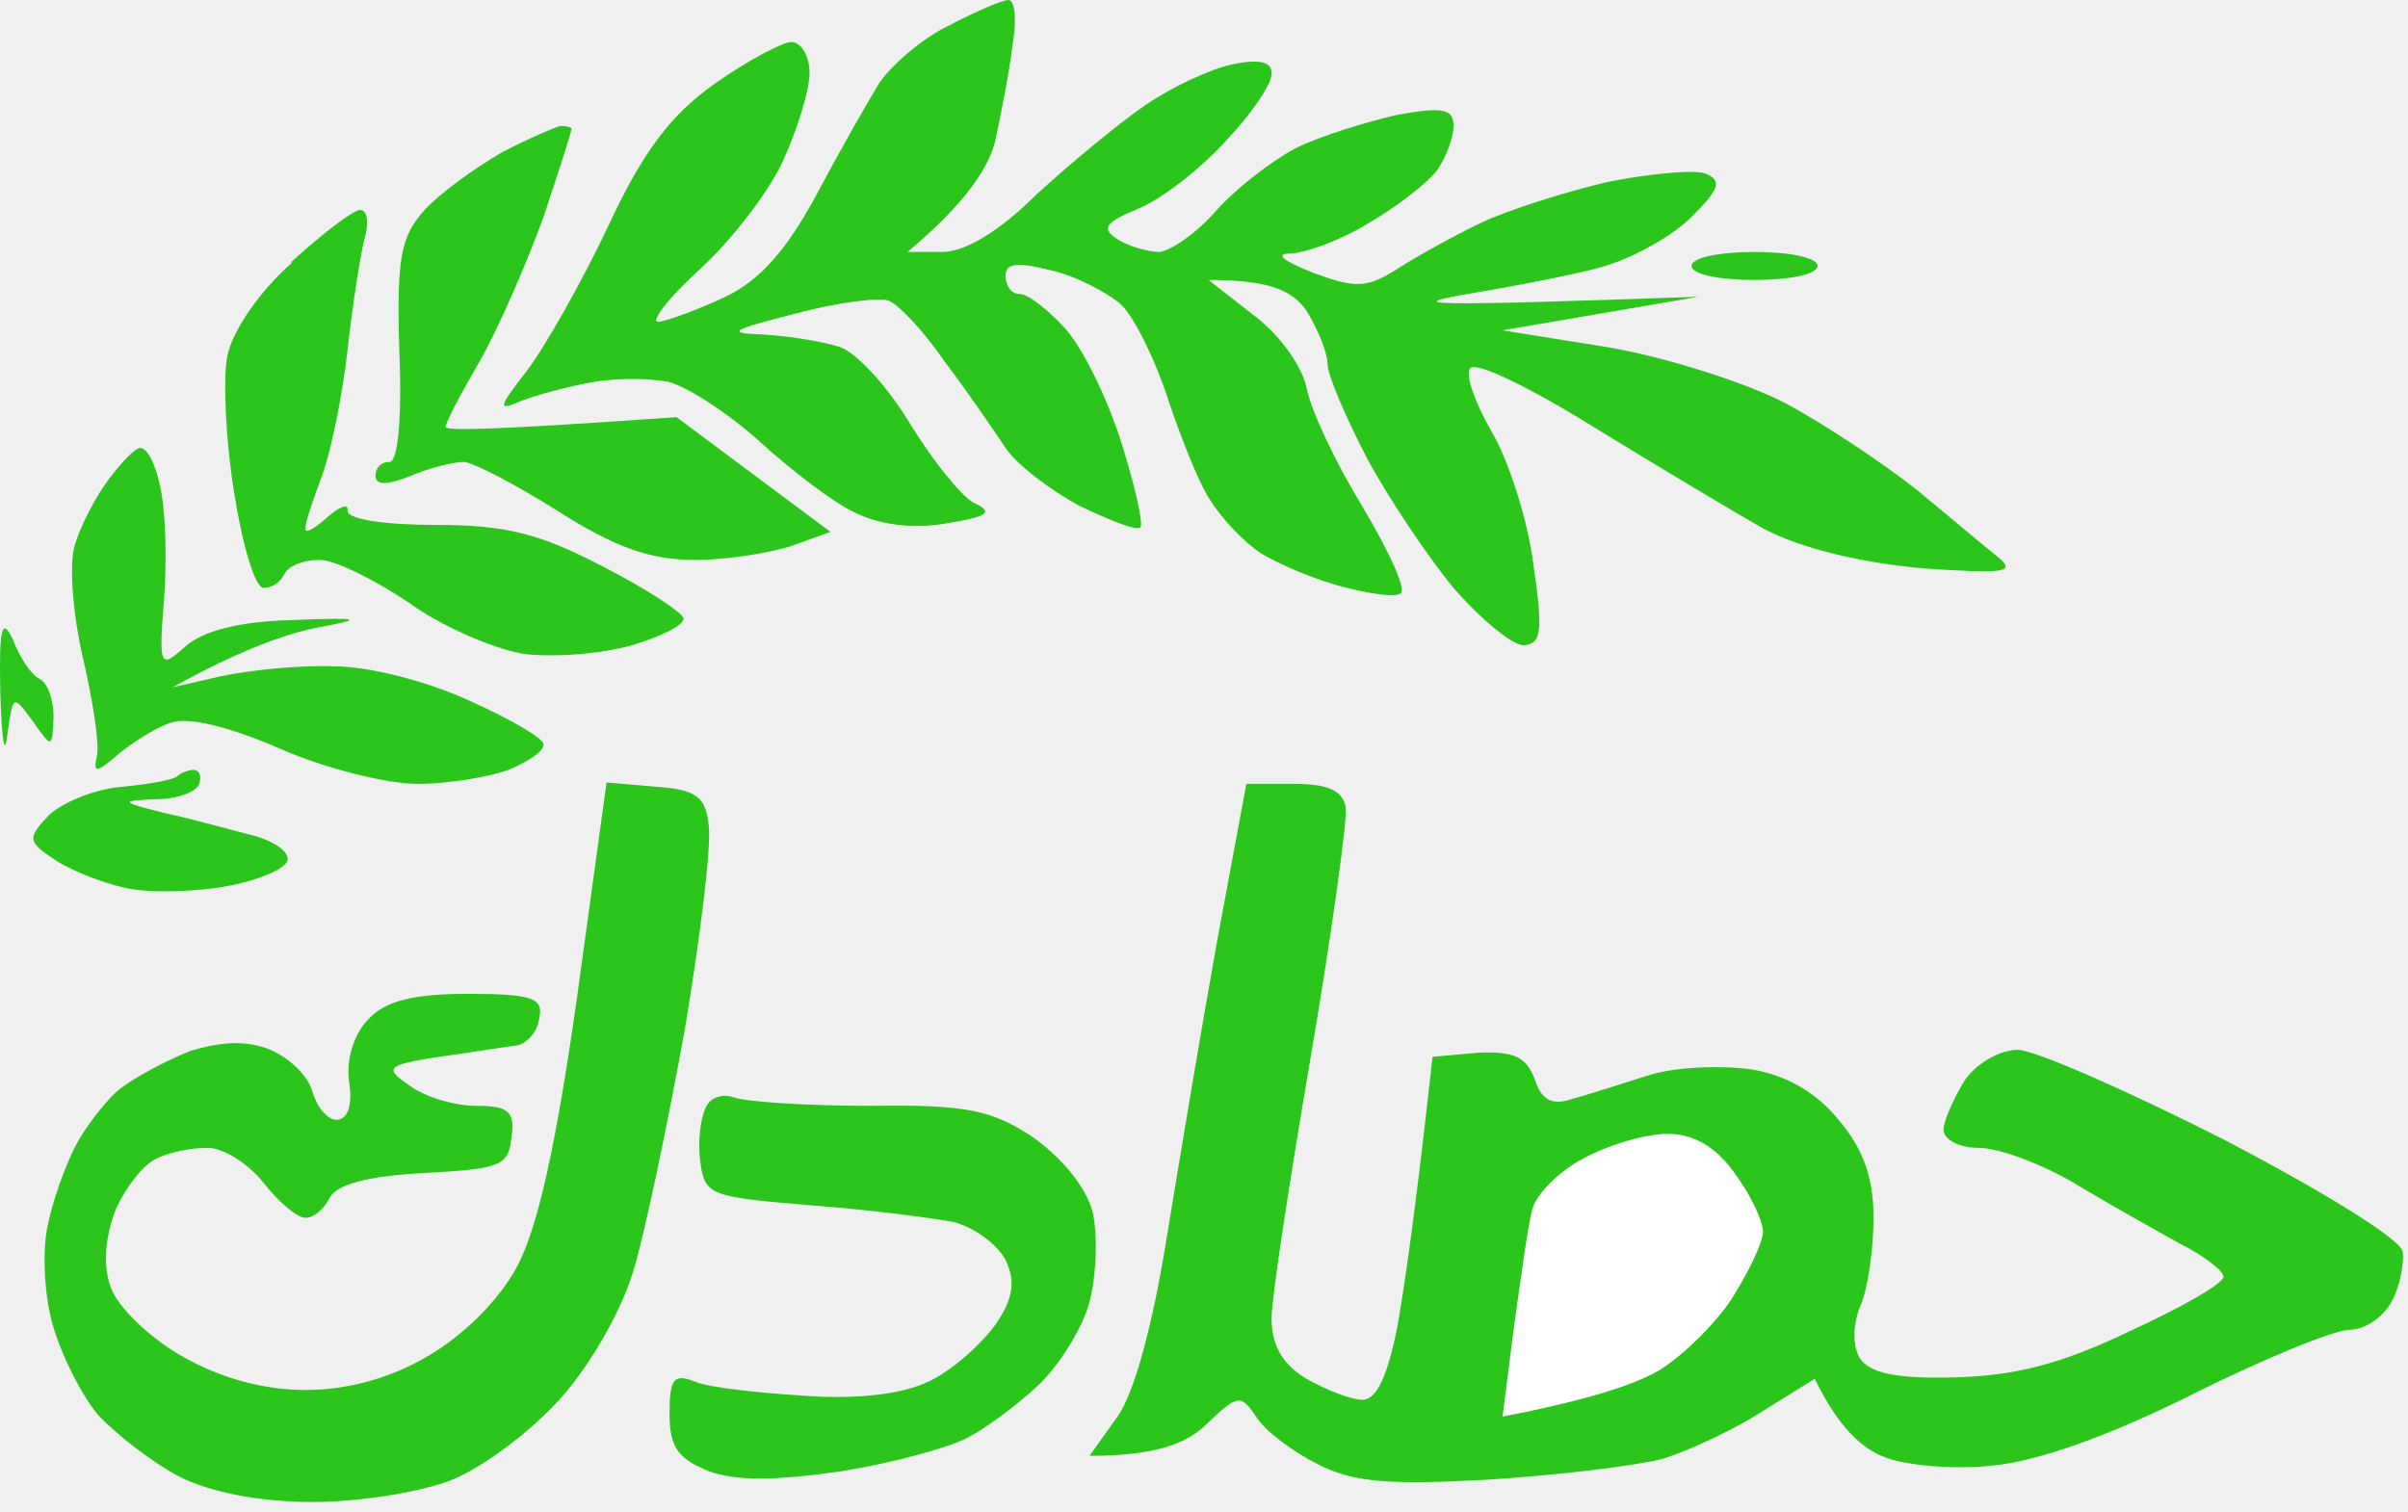
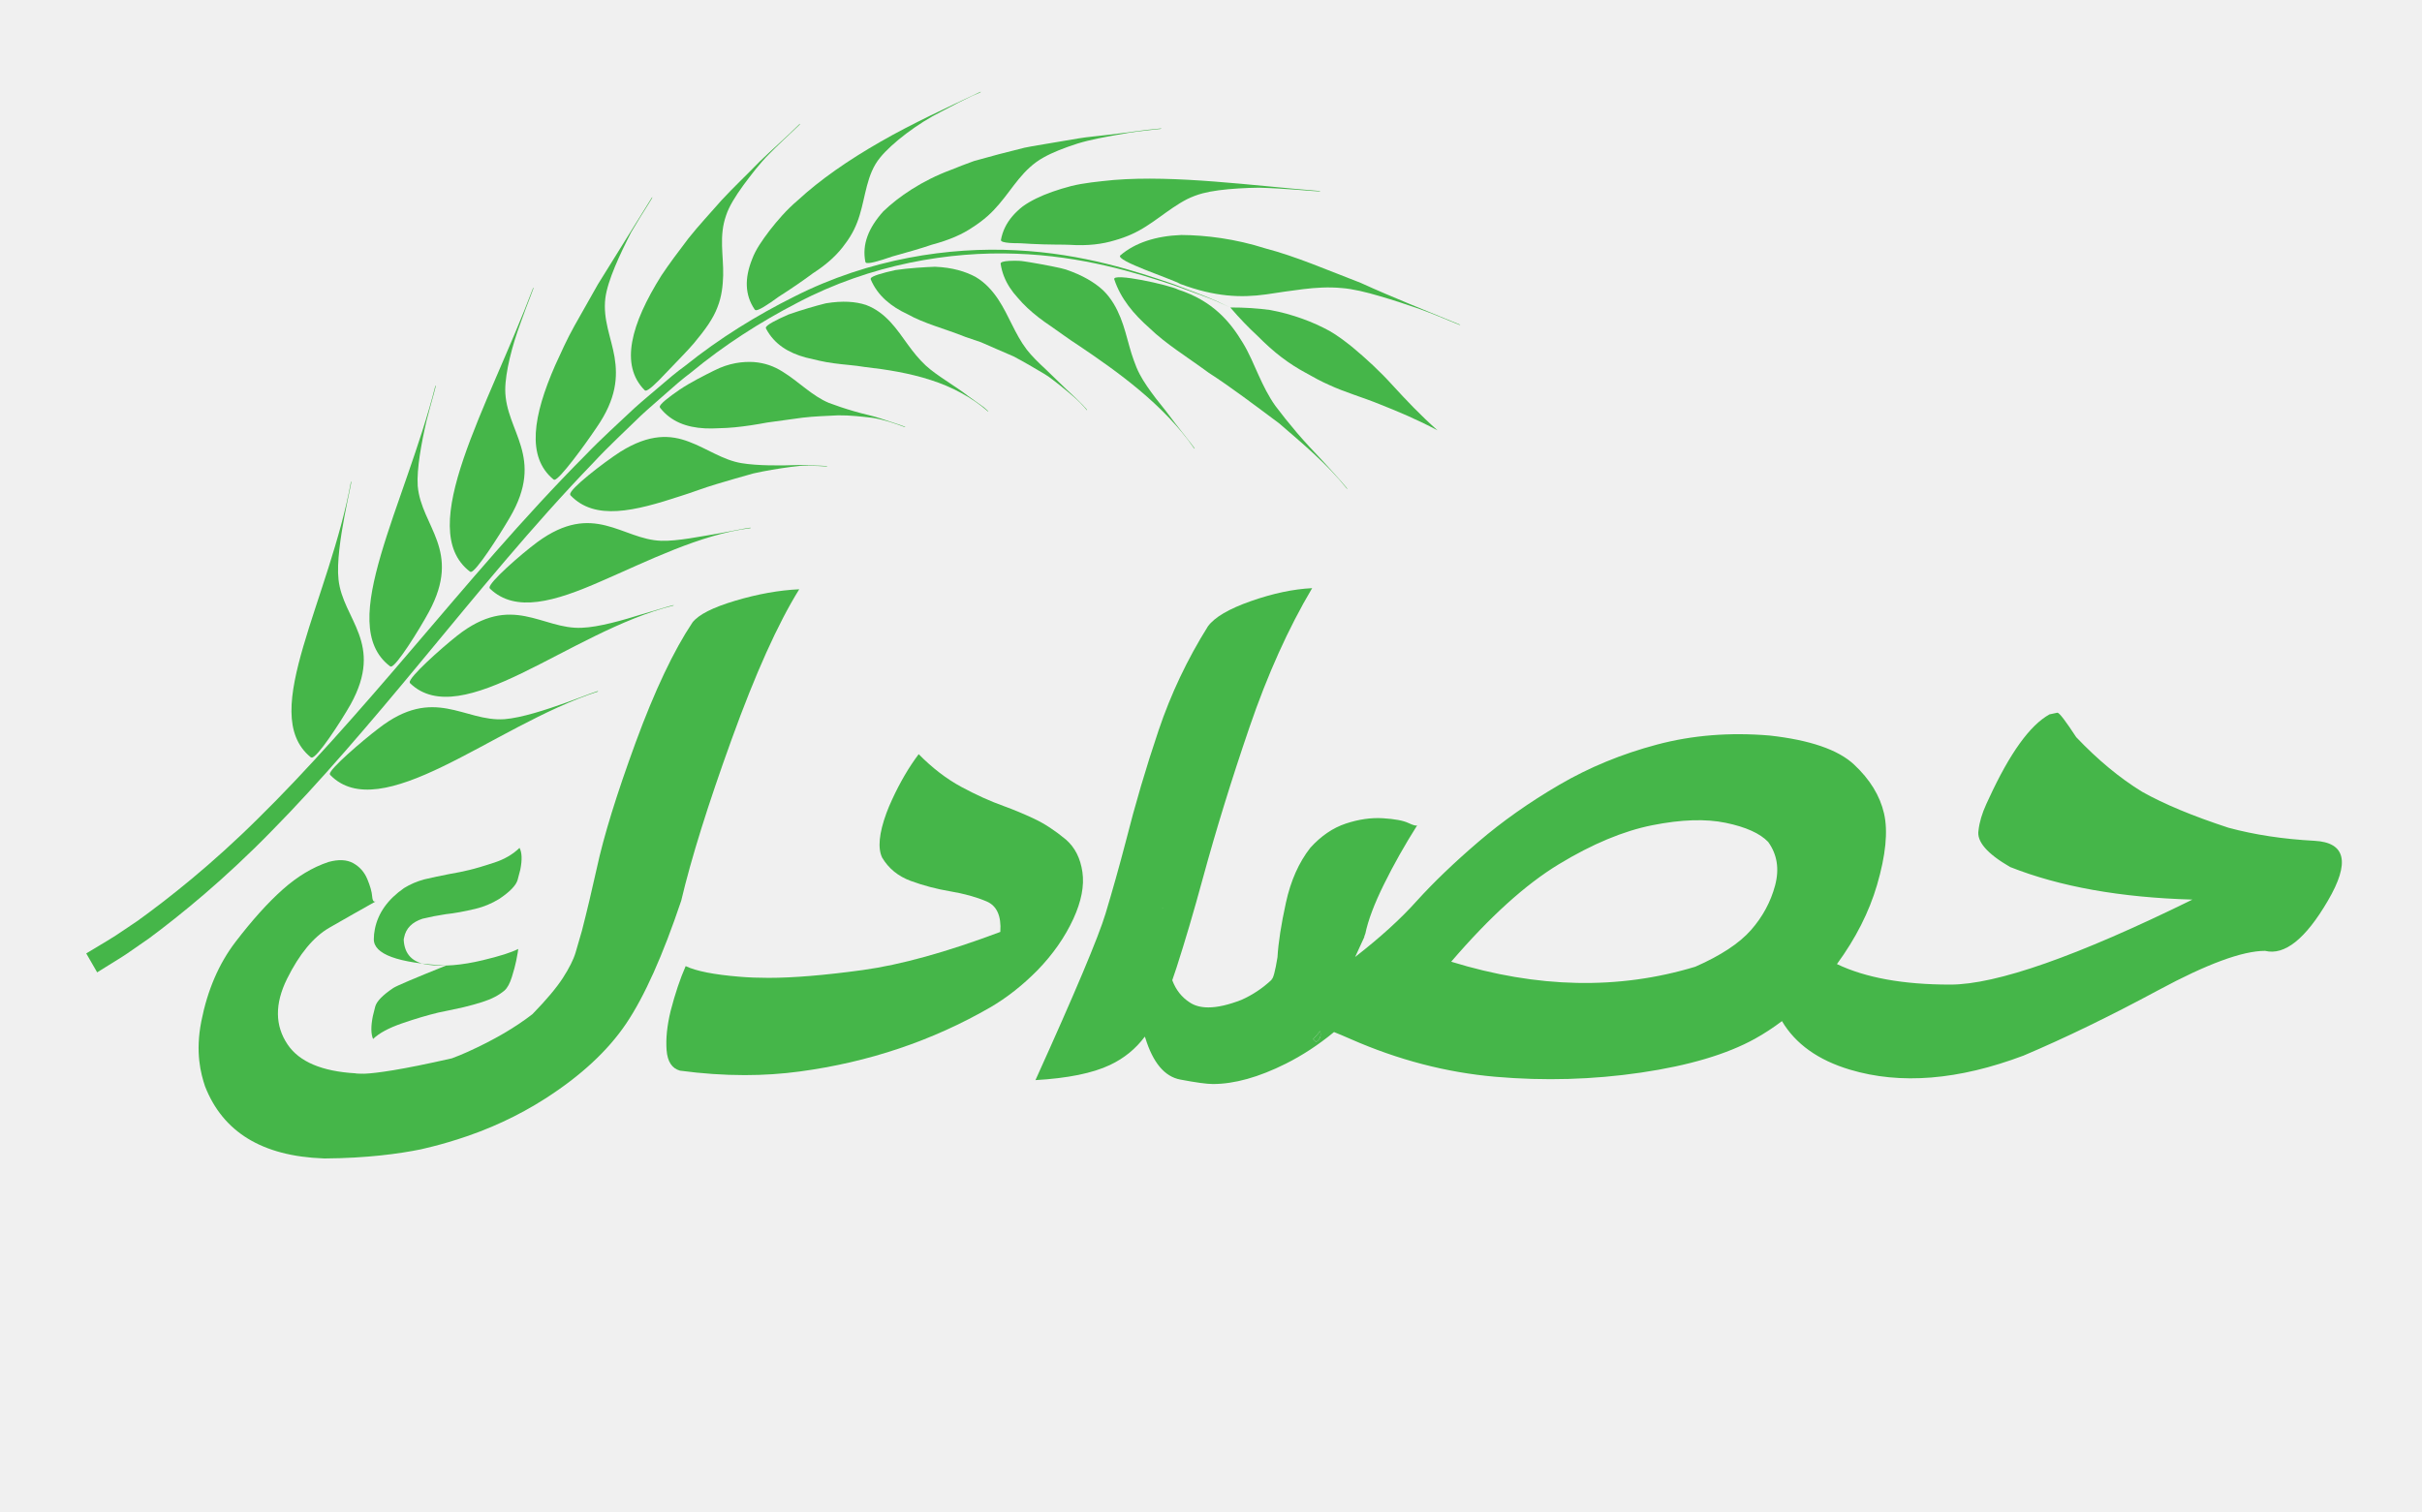
- <svg xmlns="http://www.w3.org/2000/svg" width="172" height="108" viewBox="0 0 172 108" fill="none">
-   <path d="M50.024 83C49.824 81.6 50.024 79.9 50.424 79.1C50.724 78.4 51.624 78.1 52.424 78.4C53.224 78.7 57.524 79 62.124 79C69.024 78.9 70.824 79.3 73.724 81.2C75.724 82.6 77.524 84.7 78.024 86.5C78.424 88.1 78.324 91.1 77.824 93C77.324 94.9 75.624 97.6 74.124 99C72.624 100.4 70.324 102.1 69.124 102.7C67.824 103.4 63.824 104.5 60.124 105.1C55.324 105.8 52.524 105.8 50.624 105.1C48.424 104.2 47.824 103.4 47.824 101C47.824 98.5 48.124 98.1 49.624 98.7C50.524 99.1 54.024 99.5 57.324 99.7C61.224 100 64.424 99.6 66.324 98.7C68.024 97.9 70.124 96 71.124 94.6C72.424 92.7 72.524 91.5 71.824 90C71.224 88.9 69.624 87.7 68.124 87.3C66.524 87 61.924 86.4 57.824 86.1C50.724 85.5 50.324 85.4 50.024 83Z" fill="#2BC51B" />
-   <path d="M83.324 88.5C84.224 83 85.824 73.4 86.924 67.3L89.024 56H92.424C94.924 56 95.924 56.5 96.124 57.7C96.224 58.7 95.124 66.7 93.624 75.5C92.124 84.3 90.824 92.7 90.824 94.2C90.824 96.1 91.624 97.5 93.324 98.5C94.724 99.3 96.524 100 97.324 100C98.324 100 99.124 98.3 99.824 94.7C100.324 91.9 101.124 86.4 102.324 75.5L105.624 75.2C108.124 75.1 109.024 75.5 109.624 77.1C110.124 78.6 110.824 79 112.324 78.5C113.424 78.2 115.924 77.4 117.824 76.8C119.724 76.2 123.024 76.1 125.124 76.4C127.524 76.8 129.724 78 131.324 80C133.124 82.1 133.824 84.2 133.824 87C133.824 89.2 133.424 92 132.924 93.2C132.324 94.6 132.324 96.1 132.824 97C133.524 98.1 135.424 98.5 139.524 98.4C143.824 98.3 147.124 97.5 152.124 95.1C155.824 93.4 158.824 91.7 158.824 91.2C158.824 90.8 157.424 89.7 155.624 88.8C153.824 87.8 150.424 85.9 148.124 84.5C145.724 83.1 142.724 82 141.324 82C139.924 82 138.824 81.4 138.824 80.7C138.824 80.1 139.524 78.5 140.324 77.2C141.124 76 142.824 75 144.124 75C145.324 75 151.924 77.9 158.824 81.4C165.924 85.1 171.424 88.5 171.624 89.4C171.724 90.3 171.424 91.9 170.824 93C170.224 94.1 168.924 95 167.824 95C166.724 95 161.624 97.1 156.624 99.6C150.624 102.6 145.524 104.4 142.324 104.7C139.624 105 136.124 104.7 134.624 104.1C133.024 103.5 131.324 102 129.624 98.5L125.924 100.8C123.924 102.1 120.724 103.6 118.824 104.2C116.924 104.7 111.224 105.4 106.324 105.7C99.224 106.1 96.624 105.9 94.124 104.6C92.324 103.7 90.324 102.2 89.724 101.2C88.624 99.6 88.424 99.6 86.224 101.7C84.824 103.1 82.624 104 77.824 104L79.824 101.2C81.024 99.5 82.324 94.7 83.324 88.5Z" fill="#2BC51B" />
-   <path d="M109.424 86.5C109.624 85.4 111.324 83.7 113.024 82.8C114.824 81.8 117.524 81 119.124 81C120.924 81 122.524 81.9 123.824 83.7C125.024 85.3 125.924 87.2 125.924 88C125.924 88.8 124.824 91 123.624 92.9C122.324 94.8 119.924 97.1 118.324 98C116.724 98.9 113.524 100 107.324 101.2L108.124 94.9C108.624 91.4 109.124 87.6 109.424 86.5Z" fill="white" />
-   <path d="M36.924 90.5C38.424 87.7 39.724 81.8 41.224 71.2L43.324 55.9L46.824 56.2C49.724 56.4 50.424 56.9 50.624 59C50.824 60.4 50.024 66.9 48.924 73.5C47.724 80.1 46.124 87.8 45.324 90.5C44.524 93.4 42.324 97.3 40.124 99.8C38.024 102.2 34.524 104.8 32.324 105.7C30.124 106.6 25.624 107.3 22.324 107.3C18.524 107.3 15.024 106.6 12.824 105.5C10.924 104.5 8.324 102.5 7.024 101.1C5.824 99.7 4.324 96.7 3.724 94.5C3.124 92.3 3.024 89.1 3.424 87.5C3.724 85.9 4.624 83.4 5.324 82C6.024 80.6 7.424 78.8 8.424 77.9C9.524 77 11.824 75.8 13.524 75.1C15.824 74.4 17.624 74.3 19.324 75C20.724 75.6 22.024 76.9 22.324 78C22.624 79.1 23.424 80 24.024 80C24.824 80 25.224 79 24.924 77.2C24.724 75.6 25.324 73.8 26.324 72.8C27.524 71.5 29.524 71 33.424 71C38.024 71 38.824 71.3 38.524 72.7C38.424 73.7 37.624 74.6 36.824 74.7C36.024 74.8 33.524 75.2 31.324 75.5C27.524 76.1 27.424 76.3 29.324 77.6C30.424 78.4 32.524 79 34.024 79C36.324 79 36.824 79.4 36.524 81.3C36.324 83.3 35.724 83.5 30.324 83.8C26.324 84 24.024 84.6 23.524 85.6C23.124 86.4 22.424 87 21.824 87C21.224 87 19.924 85.9 18.824 84.5C17.724 83.1 15.924 82 14.824 82C13.724 82 12.024 82.3 11.124 82.8C10.224 83.2 8.924 84.9 8.224 86.5C7.524 88.4 7.324 90.4 7.924 92C8.424 93.4 10.724 95.6 13.024 96.9C15.824 98.5 18.924 99.3 21.824 99.3C24.724 99.3 27.824 98.5 30.524 96.9C33.124 95.4 35.624 92.9 36.924 90.5Z" fill="#2BC51B" />
-   <path d="M8.825 56.2C10.725 56 12.525 55.7 12.725 55.4C12.925 55.2 13.525 55 13.825 55C14.225 55 14.425 55.4 14.225 56C14.025 56.6 12.625 57.1 11.025 57.1C8.525 57.2 8.625 57.3 11.825 58.1C13.725 58.5 16.525 59.3 18.125 59.7C19.625 60.1 20.725 60.9 20.525 61.5C20.325 62.1 18.425 62.9 16.225 63.3C14.125 63.7 10.925 63.8 9.325 63.5C7.625 63.2 5.325 62.3 4.025 61.5C1.925 60.1 1.925 59.9 3.525 58.2C4.525 57.3 6.925 56.3 8.825 56.2Z" fill="#2BC51B" />
-   <path d="M0.524 52.5C0.324 54.2 0.124 52.8 0.024 49.5C-0.076 44.9 0.124 44 0.924 45.7C1.424 47 2.224 48.2 2.824 48.5C3.424 48.8 3.824 50 3.824 51.2C3.724 53.5 3.724 53.5 2.324 51.5C0.924 49.6 0.924 49.6 0.524 52.5Z" fill="#2BC51B" />
-   <path d="M5.324 39C5.724 37.6 6.824 35.5 7.724 34.3C8.624 33.1 9.624 32 10.024 32C10.524 32 11.124 33.2 11.424 34.7C11.824 36.3 11.924 39.8 11.724 42.7C11.324 47.7 11.424 47.8 13.224 46.2C14.424 45.1 17.024 44.4 20.724 44.3C26.024 44.1 26.124 44.2 22.324 44.9C20.124 45.4 17.024 46.5 12.324 49.1L15.824 48.3C17.724 47.9 21.324 47.5 23.824 47.6C26.424 47.6 30.624 48.7 33.624 50.1C36.524 51.4 38.924 52.8 38.824 53.2C38.824 53.7 37.724 54.4 36.324 55C34.924 55.5 32.024 56 29.824 56C27.624 56 23.224 54.9 20.024 53.5C16.624 52 13.524 51.2 12.324 51.6C11.224 51.9 9.524 53 8.424 53.9C6.924 55.2 6.624 55.3 6.924 54C7.124 53.2 6.624 50 5.924 47C5.224 44 4.924 40.4 5.324 39Z" fill="#2BC51B" />
-   <path d="M125.324 20C122.824 20 120.824 19.6 120.824 19C120.824 18.4 122.824 18 125.324 18C127.824 18 129.824 18.4 129.824 19C129.824 19.6 127.824 20 125.324 20Z" fill="#2BC51B" />
-   <path d="M16.224 25.5C16.524 23.8 18.424 20.9 20.824 18.8V18.7C23.024 16.7 25.224 15 25.724 15C26.224 15 26.324 15.8 26.124 16.7C25.824 17.7 25.224 21.4 24.824 25C24.424 28.6 23.524 32.7 22.924 34.2C22.324 35.8 21.824 37.3 21.824 37.7C21.724 38.2 22.424 37.8 23.324 37C24.224 36.2 24.924 35.9 24.824 36.5C24.824 37.1 27.524 37.5 31.124 37.5C36.124 37.5 38.524 38.1 43.124 40.5C46.224 42.1 48.824 43.8 48.824 44.2C48.824 44.7 47.124 45.5 45.124 46.1C43.024 46.7 39.524 47 37.324 46.7C35.124 46.3 31.424 44.7 29.124 43C26.724 41.4 23.924 40 22.824 40C21.724 40 20.624 40.4 20.324 41C20.024 41.6 19.424 42 18.824 42C18.224 42 17.324 39 16.724 35.2C16.124 31.5 15.924 27.1 16.224 25.5Z" fill="#2BC51B" />
-   <path d="M30.324 15C31.424 13.8 33.924 12 35.824 10.9C37.724 9.9 39.624 9.1 40.024 9C40.524 9 40.824 9.1 40.824 9.2C40.824 9.4 39.924 12.2 38.824 15.5C37.624 18.8 35.624 23.4 34.324 25.7C32.924 28.1 31.824 30.2 31.824 30.5C31.824 30.8 35.524 30.7 48.324 29.8L59.324 38L56.524 39C55.024 39.5 51.924 40 49.624 40C46.424 40 43.924 39.1 39.824 36.5C36.824 34.6 33.724 33 33.124 33C32.424 33 30.724 33.4 29.324 34C27.658 34.667 26.824 34.667 26.824 34C26.824 33.4 27.224 33 27.824 33C28.424 33 28.724 29.9 28.524 25.1C28.324 18.4 28.624 16.9 30.324 15Z" fill="#2BC51B" />
-   <path d="M62.824 5.9C63.724 4.6 65.924 2.7 67.824 1.8C69.724 0.8 71.624 0 72.024 0C72.524 0 72.624 1.5 72.324 3.2C72.124 5 71.524 8 71.124 9.9C70.724 11.8 69.124 14.4 64.824 18H67.324C68.924 18 71.424 16.5 74.024 13.9C76.424 11.7 79.924 8.8 81.824 7.5C83.724 6.2 86.524 4.9 88.024 4.6C89.891 4.2 90.824 4.4 90.824 5.2C90.924 5.9 89.424 8.1 87.624 10C85.824 12 83.024 14.2 81.324 14.9C78.924 15.9 78.624 16.3 79.824 17.1C80.624 17.6 82.024 18 82.824 18C83.624 17.9 85.424 16.7 86.824 15.1C88.224 13.5 90.824 11.5 92.524 10.6C94.324 9.7 97.624 8.7 99.824 8.2C103.124 7.6 103.824 7.8 103.824 9C103.824 9.8 103.324 11.2 102.624 12.2C101.924 13.1 99.724 14.8 97.824 15.9C95.924 17.1 93.424 18 92.324 18.1C90.991 18.1 91.491 18.567 93.824 19.5C96.824 20.6 97.624 20.6 99.824 19.2C101.224 18.3 103.924 16.8 105.824 15.9C107.724 15 111.824 13.7 114.824 13C117.824 12.4 121.024 12.1 121.824 12.4C123.024 12.9 122.824 13.5 120.824 15.5C119.424 16.9 116.524 18.5 114.324 19.1C112.124 19.7 107.824 20.5 104.824 21C100.324 21.8 101.324 21.9 121.324 21.2L107.324 23.6L114.824 24.8C118.924 25.5 124.624 27.3 127.524 28.8C130.324 30.3 134.524 33.1 136.924 35C139.224 36.9 141.824 39.1 142.724 39.8C144.024 40.9 143.224 41 137.324 40.6C132.924 40.2 128.724 39.2 126.024 37.8C123.724 36.5 118.224 33.2 113.824 30.5C109.324 27.7 105.424 25.8 105.024 26.3C104.624 26.7 105.324 28.7 106.524 30.8C107.724 32.8 109.124 37.1 109.524 40.3C110.224 45.1 110.124 46 108.824 46.1C108.024 46.1 105.724 44.2 103.824 42C101.924 39.7 99.124 35.5 97.624 32.7C96.124 29.8 94.824 26.8 94.824 26C94.824 25.2 94.124 23.5 93.324 22.2C92.324 20.8 90.824 20 86.324 20L89.524 22.5C91.424 23.9 93.024 26.2 93.324 27.7C93.624 29.3 95.424 33.1 97.324 36.2C99.224 39.4 100.524 42.2 100.024 42.4C99.624 42.7 97.724 42.4 95.824 41.9C93.924 41.4 91.324 40.3 90.024 39.5C88.824 38.7 87.224 37 86.424 35.7C85.624 34.5 84.324 31.2 83.424 28.5C82.524 25.7 81.024 22.7 80.124 21.8C79.124 20.9 76.824 19.7 75.024 19.3C72.624 18.7 71.824 18.8 71.824 19.7C71.824 20.4 72.224 21 72.824 21C73.424 21 74.824 22.1 76.024 23.4C77.324 24.8 79.124 28.5 80.124 31.7C81.124 34.9 81.724 37.6 81.424 37.7C81.024 37.9 79.124 37.1 77.024 36.1C75.024 35 72.624 33.2 71.824 32C71.024 30.8 69.124 28 67.524 25.9C66.024 23.7 64.224 21.8 63.524 21.5C62.924 21.2 59.824 21.6 56.824 22.4C52.124 23.6 51.824 23.8 54.524 23.9C56.324 24 58.824 24.4 60.024 24.8C61.324 25.3 63.524 27.8 65.024 30.3C66.624 32.9 68.624 35.4 69.524 35.9C71.024 36.6 70.624 36.9 67.524 37.4C65.224 37.8 62.824 37.5 61.024 36.6C59.524 35.9 56.524 33.6 54.324 31.6C52.124 29.6 49.224 27.7 47.824 27.3C46.424 27 44.024 27 42.324 27.3C40.624 27.6 38.424 28.2 37.324 28.6C35.524 29.4 35.524 29.2 37.624 26.5C38.924 24.8 41.524 20.2 43.424 16.2C45.924 10.8 47.924 8.2 51.024 6C53.424 4.3 55.924 3 56.524 3C57.224 3 57.824 4 57.824 5.2C57.824 6.5 56.924 9.3 55.924 11.5C54.924 13.7 52.224 17.2 50.024 19.2C47.724 21.3 46.424 23 47.024 23C47.724 22.9 49.924 22.1 51.824 21.2C54.324 20 56.224 17.8 58.324 13.9C60.024 10.7 62.024 7.2 62.824 5.9Z" fill="#2BC51B" />
+ <svg xmlns="http://www.w3.org/2000/svg" version="1.1" id="Layer_2" x="0px" y="0px" viewBox="0 0 4542.06 2835.13" style="enable-background:new 0 0 4542.06 2835.13;" xml:space="preserve">
+   <style type="text/css">
+ 	.st0{fill:#45B649;}
+ </style>
+   <g>
+     <path class="st0" d="M1498.83,1105.3c-40.03,64.4-82.24,158.22-126.72,281.37c-44.56,123.15-76.07,224.11-94.6,302.78   c-34.55,102.78-68.93,179.55-103.22,230.46c-34.29,50.83-84.77,97.74-151.52,140.56c-50.65,32.46-106.26,58.31-166.93,77.37v-0.09   c0,0-0.09,0-0.17,0.09h-0.09c-0.17,0.09-0.44,0.17-0.78,0.26c-18.89,6.01-38.21,11.31-58.05,15.93c-2.52,0.61-4.96,1.13-7.22,1.74   c-41.34,8.44-101.83,16.62-180.33,17.15h-0.7c-0.61,0-1.31-0.09-2-0.09c-114.53-4.18-188.51-49.35-222.02-135.33   c-7.94-23.73-18.45-63.27-6.96-121.76c11.57-58.57,32.9-108.18,64.05-148.91c31.24-40.82,60.66-73.54,88.42-98.26   c27.76-24.72,56.4-41.95,86.16-51.78c18.71-5.14,34.12-4.44,46.13,2.18c12.01,6.61,20.8,16.45,26.37,29.5   c5.48,13.05,8.62,24.02,9.31,32.9c0.7,8.88,3.31,11.75,8.01,8.62c-29.24,16.36-58.66,33.07-88.34,50.13   c-29.68,17.14-56.14,49.09-79.37,95.91c-23.15,46.91-22.72,87.99,1.22,123.32c21.84,32.2,64.23,50.22,127.15,53.87   c0,0,2.96,1.57,17.67,0.7h0.09c0.09,0.09,0.17,0.09,0.35,0c21.32-1.04,66.75-6.96,161.88-28.63c0.26-0.09,0.52-0.09,0.78-0.17   c10.18-3.74,20.28-7.92,30.29-12.45c48.39-21.93,88.68-45.43,120.89-70.49c26.2-26.89,45.17-49.52,57.09-67.97   c11.84-18.45,19.76-34.2,23.67-47.26c3.83-13.05,7.83-26.72,11.92-40.99c9.75-38.03,18.97-77.02,27.85-117.06   c13.14-61.01,37.6-139.86,73.11-236.72c35.6-96.87,71.1-171.71,106.44-224.71c11.4-14.62,38.12-28.2,80.33-40.73   C1421.11,1114.18,1461.05,1107.04,1498.83,1105.3z" />
+     <path class="st0" d="M684.3,2013.9c-14.71,0.87-17.67-0.7-17.67-0.7C672.38,2013.64,678.21,2013.9,684.3,2013.9z" />
+     <path class="st0" d="M855.84,2137.75v0.09c-0.09,0-0.09,0-0.17,0C855.75,2137.75,855.84,2137.75,855.84,2137.75z" />
+     <path class="st0" d="M699.64,1948.82c-4.1-9.45-4.25-23.75-0.44-42.91c0.36-1.81,1.84-7.7,4.42-17.67   c2.57-9.96,13.98-21.7,34.23-35.26c6.82-4.23,39.71-18.2,98.64-41.89c-90.76-4.75-135.9-21.3-135.44-49.65   c0.02-6.09,0.66-12.33,1.94-18.72c5.99-30.12,24.26-55.79,54.8-77.02c11.36-7.05,24.01-12.49,37.91-16.25   c15.08-3.61,31.1-7.02,48.08-10.22c11.97-1.99,24.01-4.45,36.16-7.36c12.13-2.91,27.8-7.53,47.01-13.88   c19.21-6.33,35-15.56,47.37-27.66c4.6,8.9,5.09,22.48,1.47,40.72c-0.46,2.29-2.12,8.65-5.02,19.14   c-2.88,10.46-14.44,22.46-34.67,36c-14.08,8.59-28.85,14.74-44.34,18.45c-20.94,5.02-39.55,8.4-55.84,10.12   c-14.4,2.16-28.9,4.98-43.55,8.49c-19.64,6.45-31.13,18.12-34.48,34.99l-0.82,4.11c1.3,27.5,16.41,43.22,45.34,47.14   c28.92,3.92,63.26,1.12,103.04-8.42c31.82-7.63,53.95-14.66,66.42-21.14c-0.05,2.19-1.33,9.67-3.87,22.45   c-1.64,8.22-4.35,18.3-8.12,30.29c-3.79,12-8.34,20.36-13.68,25.12c-10.58,9.06-24.58,16.32-42.01,21.8   c-11.49,3.63-23.3,6.89-35.43,9.8l-26.25,5.65l-20.59,4.28c-20.51,4.92-43.18,11.66-68.01,20.22   C729.08,1928.08,710.98,1937.86,699.64,1948.82z" />
+     <path class="st0" d="M2029.88,1635.65c-3.74-25.76-13.93-45.95-30.64-60.66c-20.54-17.06-40.38-30.11-59.7-39.16   c-19.23-9.05-38.38-17.06-57.53-24.02c-25.33-9.05-51.87-21.06-79.55-36.03c-27.68-14.97-54.22-35.42-79.63-61.18   c-18.36,24.37-34.99,52.83-49.87,85.2c-3.92,8.35-7.4,16.71-10.53,25.06c-13.92,37.95-16.62,65.88-8.18,83.64   c12.18,20.54,30.11,35.16,53.79,43.86c23.67,8.7,48.48,15.23,74.33,19.58c25.85,4.35,48.39,10.62,67.71,18.8   c19.32,8.18,27.94,27.33,25.85,57.27c-100.96,37.95-187.03,61.79-258.22,71.54c-71.19,9.75-130.11,14.62-176.59,14.62   c-19.15,0-37.16-0.7-53.87-2.09c-47.95-3.92-81.72-10.53-101.39-19.93c-10.44,23.67-19.76,51.61-28.11,83.72   c-6.79,27.85-9.31,52.48-7.66,73.89c1.65,21.5,10.01,34.29,25.15,38.47c41.43,5.57,81.9,8.36,121.23,8.36   c35.51,0,69.97-2.26,103.31-6.79c129.42-17.41,248.47-57.53,357.18-120.19c31.07-18.1,60.57-41.34,88.51-69.54   c29.07-29.94,51.52-62.14,67.45-96.6C2027.97,1690.65,2033.62,1661.41,2029.88,1635.65z" />
+     <path class="st0" d="M2179.87,1702.49c0,0.17,0.09,0.35,0.09,0.52c0.09,0,0.09,0,0.17,0   C2181.52,1703.01,2181.44,1702.84,2179.87,1702.49z" />
+     <path class="st0" d="M2179.87,1702.49c0,0.17,0.09,0.35,0.09,0.52c0.09,0,0.09,0,0.17,0   C2181.52,1703.01,2181.44,1702.84,2179.87,1702.49z M2475.69,1933.99c-4.35,5.48-8.7,10.62-13.14,15.23   c1.65,1.65,3.48,3.31,5.4,5.14C2475.69,1949.83,2478.21,1943.04,2475.69,1933.99z M2475.69,1933.99   c-4.35,5.48-8.7,10.62-13.14,15.23c1.65,1.65,3.48,3.31,5.4,5.14C2475.69,1949.83,2478.21,1943.04,2475.69,1933.99z" />
+     <path class="st0" d="M4340.42,1577.08c-58.75-3.13-112.53-11.31-161.44-24.54c-66.93-21.93-120.8-44.39-161.7-67.36   c-42.03-25.76-83.29-59.96-123.67-102.44c-20.02-30.64-31.77-45.95-35.25-45.95l-14.8,3.13c-36.64,20.19-74.5,72.76-113.66,157.79   l-4.87,10.44c-8.01,17.41-12.88,33.77-14.62,49.09c-3.92,20.89,15.84,43.95,59.27,69.02c93.04,36.9,206.96,57.27,341.86,61.1   c-216.1,106.26-367.53,159.44-454.13,159.44c-88.08,0-158.92-12.79-212.53-38.47c35.33-48.3,60.31-97.65,75.11-148.13   c16.45-56.05,20.89-100.87,13.23-134.29c-7.66-33.42-26.46-64.06-56.4-91.99c-29.94-27.85-82.77-45.95-158.4-54.31   c-74.5-6.27-144.82-0.61-210.96,16.97c-66.14,17.58-127.24,42.73-183.38,75.54c-56.05,32.72-106.7,68.41-151.78,107.05   c-45.17,38.73-83.64,75.63-115.49,110.79c-29.94,33.51-68.49,68.49-115.49,105.05l17.32-37.68c-0.17,0.17-0.26,0.09-0.26-0.44   l2.09-5.74c5.22-25.15,16.88-56.05,35.07-92.78c18.1-36.73,38.9-73.54,62.31-110.53c-1.48,1.74-7.05,0.35-16.71-4.18   c-9.57-4.53-25.5-7.48-47.52-8.88c-22.11-1.39-45.26,1.92-69.54,9.92c-24.28,8.01-46.56,23.15-66.75,45.43   c-21.58,27.59-36.81,61.88-45.78,102.96c-9.05,41.17-14.27,75.28-15.84,102.44c-4.35,26.46-8.01,40.21-10.97,41.25   c0,0.35,0,0.7-0.09,1.04c-16.8,15.75-35.68,28.37-56.66,37.68c-24.19,9.4-44.82,14.1-61.88,14.1c-14.19,0-25.85-3.13-35.07-9.4   c-15.06-9.75-25.94-23.59-32.64-41.6c2.79-7.83,5.57-16.01,8.27-24.54c15.67-48.56,32.03-104.09,49-166.4   c24.54-90.25,53.7-184.68,87.47-283.46c33.77-98.78,73.02-185.81,117.58-261.01c-35.25,1.74-73.45,9.83-114.71,24.28   c-41.25,14.45-68.15,30.2-80.68,47.26c-38.47,61.36-69.45,126.54-92.77,195.73c-23.32,69.1-43.86,138.73-61.53,208.7   c-12.01,46.04-24.63,90.86-37.77,134.55c-13.23,43.78-57.01,147.87-131.42,312.27c60.57-3.48,107.22-12.97,139.86-28.46   c26.46-12.53,48.13-30.2,65.19-53.09c0.26,0.7,0.52,1.39,0.87,2.09c14.36,46.74,36.21,72.85,65.62,78.42   c29.42,5.57,49.69,8.36,61.1,8.36c40.47,0,86.07-12.71,136.81-38.12c30.9-15.49,61.1-35.16,90.43-59.36   c9.23,3.66,19.58,8.01,30.98,13.05c89.21,39.25,179.72,62.84,271.71,70.84c91.9,8.01,182.94,5.4,273.02-7.83   c89.99-13.23,161.27-34.46,213.75-63.53c17.41-9.66,34.29-20.71,50.57-33.07c25.41,42.91,67.97,73.28,127.68,91.12   c94.78,28.37,203.22,19.58,325.24-26.37c77.54-32.81,161.88-73.72,253-122.8c91.12-49.17,157.87-73.72,200.08-73.72   c36.64,9.05,75.98-22.28,117.84-94.08C4407.52,1617.72,4399.17,1580.21,4340.42,1577.08z M2180.13,1703.01c-0.09,0-0.09,0-0.17,0   c0-0.17-0.09-0.35-0.09-0.52C2181.44,1702.84,2181.52,1703.01,2180.13,1703.01z M2467.94,1954.36c-1.92-1.83-3.74-3.48-5.4-5.14   c4.44-4.61,8.79-9.75,13.14-15.23C2478.21,1943.04,2475.69,1949.83,2467.94,1954.36z M3328.94,1660.71   c-8.27,30.98-23.41,59.01-45.34,83.9c-21.93,24.89-56.74,47.78-104.35,68.67c-143.6,43.6-296.17,40.47-457.78-9.4   c72.06-83.99,139.34-144.91,201.91-182.85c62.58-37.95,121.06-62.4,175.37-73.19c54.31-10.79,100.17-12.27,137.77-4.44   c37.6,7.83,64.05,19.76,79.37,35.77C3332.77,1602.58,3337.12,1629.73,3328.94,1660.71z" />
+     <path class="st0" d="M855.84,2137.75v0.09c-0.09,0-0.09,0-0.17,0C855.75,2137.75,855.84,2137.75,855.84,2137.75z" />
+     <g>
+       <g>
+         <path class="st0" d="M1415.22,580.45c0.36,0.53,0.94,0.93,1.63,1.22c4.44,1.84,22.81-9.89,44-25.45     c22.07-13.93,47.36-31.4,63.4-43.43c28.43-18.31,47.48-36.67,60.74-55.48c13.61-17.86,21.67-35.52,27.2-53.91     c5.59-18.28,8.81-36.78,13.71-55.11c4.92-18.32,11.41-36.82,24.8-52.92c21.73-26.78,70.33-64.1,114.93-86.24     c22.07-11.89,42.6-22.02,56.41-28.68c13.71-5.76,20.71-8.79,16.07-8.01c-62.39,29.49-127.58,59.24-187.11,93.54     c-59.45,33.99-113.17,71.16-154.54,109.4c-21.4,18.06-38.49,38.16-53.02,56.75c-14.28,18.92-26.3,35.88-33,54.09     C1396.29,521.77,1396.6,552.96,1415.22,580.45z" />
+         <path class="st0" d="M1735.74,685.28c-12.74-12-23.09-24.98-33.26-39.01c-10.2-14.02-20.16-28.76-32.36-41.97     c-12.17-13.08-26.76-25.15-46.23-32.36c-19.18-6.24-43.49-8.28-75.19-3.01c-17.97,4.41-46.02,12.56-69.95,20.96     c-23.08,10.05-42.02,19.91-42.44,24.56c-0.07,0.73,0.01,1.42,0.3,1.99c15.42,29.34,42.04,45.31,74.17,54.08     c15.91,3.81,34.16,8.53,52.81,10.86c18.77,2.72,38.28,3.56,58.82,7.08c40.53,4.55,83.15,11.39,123.06,24.35     c39.89,12.75,77.19,32.63,107.29,58.98c2.21,0.84-1.12-2.28-8.1-8.23c-7.1-5.08-17.7-12.65-29.68-21.22     C1790.08,722.97,1757,704.88,1735.74,685.28z" />
+         <path class="st0" d="M1622.8,490.93c0.12,0.63,0.5,1.19,1.01,1.69c3.32,3.15,24.37-2.72,49.32-11.47     c25.34-7.07,55.16-15.47,74.34-22.15c33.11-8.83,57.91-19.69,77.78-33.52c19.89-12.79,34.86-26.46,48-42.09     c26.33-30.53,45.11-66.69,83.68-88c16.01-9.12,38.7-18.08,63.94-26.16c25.05-7.68,51.61-12.19,76.47-16.74     c50.11-9.48,88.2-10.18,79.47-11.54c-32.62,2.72-68.47,8.78-102.54,12.38c-17.3,2.27-33.99,3.28-51.42,6.24     c-17.26,2.91-34.48,5.81-51.59,8.7c-16.98,2.98-33.57,5.42-50.03,8.82c-16.43,4.17-32.69,8.29-48.71,12.35     c-15.59,4.27-30.94,8.47-45.99,12.59c-14.88,5.38-29.22,10.94-42.92,16.49c-55.03,20.41-98.74,50.58-127.22,78.04     C1628.64,427.49,1616.41,458.36,1622.8,490.93z" />
+         <path class="st0" d="M1925.54,655.8c-22.34-29.28-32.92-63.02-53.66-94.48c-10.4-15.38-23.51-30.8-42.29-41.87     c-18.68-10.05-43.34-17.81-76.21-19.11c-18.95,0.75-48.81,2.43-74.13,6.23c-24.92,5.48-45.45,11.46-46.33,15.81     c-0.14,0.68-0.13,1.35,0.12,1.94c13.04,30.67,38.27,50.85,69.03,65.1c31.51,17.67,68.34,26.57,107.97,42.38     c9.68,3.31,19.61,6.71,29.75,10.18c9.95,4.34,20.11,8.78,30.42,13.28c9.94,4.29,20.02,8.66,30.21,13.06     c10.08,5.05,20.19,11.07,30.06,16.61c9.65,5.67,19.35,11.38,29.08,17.1c9.47,5.73,18.97,13.74,28.02,20.63     c18.22,14.86,34.88,27.69,50.34,46.4c4.8,2.8-13.43-16.54-37.77-38.54c-12.46-12.04-26.35-25.47-39.57-38.25     C1947.39,680.19,1934.71,667.54,1925.54,655.8z" />
+         <path class="st0" d="M1877.1,450.02c-0.58,3.19,6.1,4.92,16.68,5.7c5.29,0.39,11.56,0.53,18.41,0.51     c6.83,0.14,14.18,0.96,21.73,1.24c30.1,1.7,63.25,1.14,71.87,1.73c34.29,2.28,61.55-1.31,84.85-8.42     c23.09-6.5,41.63-15.21,58.99-26.39c17.29-10.94,33.06-23.38,49.95-34.79c8.45-5.7,17.18-11.14,26.55-15.99     c9.18-4.54,18.81-8.21,29.46-11.04c17.55-4.61,41.06-7.5,66.5-9.08c12.69-0.77,25.96-1.34,38.95-1.44     c12.58,0.34,25.09,0.92,36.97,1.59c47.54,2.71,85.11,7.18,77.01,4.63c-128.56-10.35-270.23-30.11-386.24-20.7     c-29.2,2.95-55.81,5.36-80.47,11.54c-24.77,6.53-46.68,14.15-65.13,23.19c-9.23,4.54-17.58,9.36-25.03,14.71     c-7.52,5.89-14.1,12.11-19.69,18.7C1887.28,418.89,1880.1,433.55,1877.1,450.02z" />
+         <path class="st0" d="M1998.61,505.47c-7.85-2.68-38.54-8.77-67.37-13.56c-7.2-1.05-14.27-2.41-20.83-2.73     c-6.57-0.15-12.62-0.11-17.72,0.18c-10.21,0.58-16.65,2.2-16.17,5.4c2.45,16.53,8.52,31.3,17.17,44.66     c4.33,6.68,9.31,13.01,14.83,19.01c5.54,6.55,11.64,12.99,18.21,19.14c13.14,12.33,28.14,23.8,44.39,34.6     c16.25,11.16,33.84,24.52,52.12,36.13c72.95,49.22,158.61,109.97,216.27,192.88c4.88,3.4-12.65-17.43-35.54-47.06     c-5.72-7.54-11.77-15.51-17.9-23.61c-6.11-7.69-12.31-15.49-18.35-23.1c-11.96-15.6-23-31.44-30.35-45.39     c-4.45-8.41-8.02-17.27-11.1-26.07c-3.11-8.43-5.72-17.13-8.21-25.98c-4.98-17.69-9.46-35.95-16.59-53.91     c-7.18-17.73-16.88-36.16-32.9-51.67C2052.44,529.52,2030.09,516.15,1998.61,505.47z" />
+         <path class="st0" d="M2100.99,479.01c-10.58,9.76,97.03,44.4,112.56,53.63c64.6,24.07,112.98,26.25,160.98,19.55     c24.13-3.61,46.64-7.11,69.81-9.89c23.16-2.75,46.79-4.38,71.78-2.01c20.97,1.58,45.65,7.58,71.17,15.13     c25.63,7.43,52.25,16.28,76,24.57c46.82,17.26,80.58,33.57,74.31,28.82c-61.77-25.63-126.28-51.04-185.84-78.24     c-62.59-23.92-120.85-49.53-178.97-64.72c-56.12-17.89-111.56-24.83-157.45-25.07C2168.34,442.54,2128.82,455.07,2100.99,479.01z     " />
+         <path class="st0" d="M2089.66,524.07c12.07,36.08,35.73,64.6,66.43,91.68c30.33,29.38,68.93,52.81,110.4,83.28     c42.19,27.22,86.97,61.31,132.45,95.14c44.12,38.09,89.22,75.51,127.06,122.57c5.54,4.23-16.76-20.89-46.39-53.1     c-14.98-15.66-31.66-33.6-47.2-51.64c-15.49-18.18-29.88-36.27-40.67-50.72c-12.86-18.08-22.46-37.67-31.63-57.9     c-9.19-20.21-17.74-41.46-29.46-60.43c-23.12-38.47-55.5-78.39-120.94-99.64C2193.69,534.73,2084.52,510.48,2089.66,524.07z" />
+         <path class="st0" d="M2695.88,807.22c-32.83-28.99-59.3-57.35-84.05-84.28c-24.57-27.15-49.49-50-75.87-72.02     c-13.4-10.7-27.13-21.25-42.57-30.14c-15.68-8.54-32.54-16.26-51.02-22.92c-18.51-6.61-38.5-12.4-60.73-16.45     c-22.76-3.08-47.51-4.76-74.47-4.68c0,0-9.45-4.43-27.16-12.73c-17.8-8.1-44.92-17.58-78.93-30.91     c-68.63-23.66-169.23-57.35-295.21-63.63c-124.98-6.63-275.16,15.33-416.29,86.83c-70.38,35.08-140.11,78.04-204.56,129.75     c-16.78,12.1-32.53,25.56-48.28,39.13c-15.73,13.57-31.93,26.75-47.4,40.76c-30.25,28.74-61.68,56.58-90.59,86.88     c-118.28,118.77-225.61,247.28-327.28,366.04c-101.51,118.95-197.82,228.32-286.57,315.46     c-88.28,87.74-169.52,151.59-227.9,193.61c-14.92,10.02-28.25,18.96-39.84,26.74c-11.65,7.68-22.02,13.42-30.19,18.48     c-16.46,9.9-25.24,15.19-25.24,15.19l20.47,35.54c0,0,9.02-5.61,25.92-16.12c8.37-5.37,19.04-11.5,30.94-19.62     c11.83-8.21,25.43-17.65,40.66-28.21c59.43-44.12,141.6-110.89,229.65-201.15c88.59-89.7,183.77-201.26,283.54-321.86     c99.94-120.45,204.91-250.09,320.47-369.74c28.26-30.55,58.94-58.55,88.5-87.53c15.12-14.11,30.93-27.37,46.3-41.05     c15.38-13.68,30.78-27.25,47.16-39.44c62.97-52.15,131.09-95.53,200.02-131.23c138.13-72.66,285.98-96.68,410.21-92.04     c125.15,4.29,226.03,36.3,294.93,58.89c34.16,12.79,61.42,21.86,79.34,29.67c17.83,8.02,27.34,12.3,27.34,12.3     c17.74,20.6,34.4,37.95,50.53,52.72c15.68,15.77,30.69,29.38,45.7,40.74c14.98,11.42,29.85,20.85,44.86,28.9     c14.83,8.44,29.36,16.38,44.5,23.02c29.9,13.91,62.28,22.89,95.36,36.39C2621.32,771.75,2657,786.49,2695.88,807.22z" />
+         <path class="st0" d="M634.84,1086.89c-7.02-61.75,29.46-195.51,23.29-183.06c-19.58,107.96-62.83,217.63-89.31,308.53     c-26.47,91.15-37.4,166,13.77,207.89c0.5,0.41,1.16,0.62,1.9,0.7c9.82,1.4,54.28-66.66,73.12-99.89     C721.11,1206,642.75,1162.17,634.84,1086.89z" />
+         <path class="st0" d="M946.25,1348.96c-76.06,5.41-131.85-63.95-236.32,17.34c-30.97,23.54-92.77,76.69-91.36,85.63     c0.14,0.73,0.41,1.37,0.86,1.82c46.52,47.67,122.24,26.94,211.3-16.24c89.3-43.21,189.68-107.2,290.26-140.3     C1132.23,1288.52,1009.38,1343.94,946.25,1348.96z" />
+         <path class="st0" d="M783.36,911.48c-2.16-31.71,7.12-81.53,16.5-122.11c10.34-40.63,20.4-71.96,16.54-65.43     c-28.2,111.13-74.58,222.66-101.93,316.17c-27.35,93.66-35.92,169.29,16.84,209.51c0.52,0.39,1.18,0.57,1.92,0.62     c9.46,0.6,52.53-68.29,70.96-102.24C867.09,1031.99,789.98,988.16,783.36,911.48z" />
+         <path class="st0" d="M1091.4,1177.5c-74.89,3.91-130.87-66.68-234.3,15.04c-30.19,23.84-90.95,78.25-88.71,87.45     c0.17,0.72,0.47,1.35,0.93,1.79c47.99,45.88,122.51,22.85,209.23-19.07c86.81-41.95,186.11-102.44,284.3-126.86     c5.39-3.56-21.71,5.63-58.22,16.09C1168.19,1163.36,1122.35,1176.46,1091.4,1177.5z" />
+         <path class="st0" d="M947.5,731.1c0.01-32.44,12.99-83.17,28.33-124.28c14.43-41.25,28.46-73.06,23.87-66.5     c-84.9,225.11-223.35,451.23-118.57,531.72c0.51,0.39,1.18,0.58,1.92,0.63c9.29,0.56,53.23-68.11,72.82-101.66     C1023.32,856.52,947.69,809.43,947.5,731.1z" />
+         <path class="st0" d="M1239.78,1014.34c-73.65-2.47-126.59-74.94-232.12,2.51c-30.76,22.77-91.87,76.33-89.56,85.7     c0.17,0.72,0.46,1.35,0.92,1.8c48.01,45.8,121.75,23.89,207.79-13.89c86.03-37.17,185.65-87.93,280.55-99.81     c5.27-2.95-20.9,2.74-56.53,9.44C1315.11,1005.89,1270.09,1015.44,1239.78,1014.34z" />
+         <path class="st0" d="M1037.8,899.19c0.49,0.41,1.15,0.63,1.89,0.71c8.91,0.68,57.11-65.24,78.93-97.77     c38-54.76,39.81-95.64,33.89-132.26c-6.29-36.97-22.15-70.33-17.28-110.55c4.14-33.04,27.45-82.75,48.58-123.94     c23.33-39.96,44.83-70.7,38.49-64.62c-33.02,53.14-67.36,108.38-101.04,162.58c-14.98,26.51-29.8,52.72-44.18,78.15     c-14.07,25.15-25.19,50.27-35.95,73.72C999.74,779.76,986.8,856.83,1037.8,899.19z" />
+         <path class="st0" d="M1550.82,875.05c5.05-1.51-19.18-1.72-53.26-2.85c-33.55,1.39-77.52,1.44-106.66-3.42     c-35.09-5.69-64.48-27.35-98.75-40.15c-34.6-13.21-73.67-15.71-129.01,18.88c-31.82,20.61-96.09,70.22-93.87,80     c0.14,0.73,0.41,1.37,0.85,1.84c45.98,47.86,119.97,29.43,206.22,1.1c21.7-6.67,43.68-15.46,66.69-22.23     c22.99-6.81,46.28-13.75,69.57-20.14c23.55-5.28,47.17-9.14,70.26-12.24l17.25-1.97l17.19-0.18     C1528.67,873.74,1539.86,874.17,1550.82,875.05z" />
+         <path class="st0" d="M1208.79,731.74c0.45,0.46,1.09,0.74,1.82,0.9c4.68,1,20.48-13.91,38.22-33.03     c17.88-18.93,39.4-40.38,52.23-55.46c21.73-25.98,36.59-46.8,44.46-67.99c8.25-20.73,10.04-40.97,10.66-59.46     c0.88-37.6-8.4-73.43,5.59-112.96c5.47-16.67,17.46-35.81,32-55.88c14.73-19.8,31.11-41.53,48.47-58.84     c34.53-34.87,65.27-60.93,57.05-56.2c-24.46,24.17-50.57,46.83-75.11,70.64c-23.81,24.64-48.6,47.82-70.87,71.94     c-21.63,24.71-43.48,48.04-62.32,71.79c-18.38,24.13-35.71,47.23-50.62,69.54C1183.06,608.04,1162.23,684.8,1208.79,731.74z" />
+         <path class="st0" d="M1554.64,755.79c-31.71-13.09-56.47-39.96-87.61-59.04c-15.78-9.85-32.6-16-53.44-17.66     c-20.55-1.15-45.88,1.44-74.51,16.02c-16.78,8.35-43.33,21.55-64.44,35.69c-20.95,14.32-37.77,27.59-37.34,32.27     c0.07,0.73,0.26,1.4,0.66,1.9c20.51,26.06,49.68,36.69,83.89,38.48c8.57,0.46,17.42,0.28,26.62-0.23     c9.35-0.15,18.99-0.73,28.85-1.66c19.72-1.85,40.36-5.08,61.54-9.04c20.96-2.88,43.06-5.92,65.87-9.05     c22.33-2.66,45.1-3.28,67.2-4.44c22.27-0.28,44.38,2.39,65.29,4.81c21.07,3.54,41.28,10.39,59.83,17.42     c4.56-0.18-16.02-6.52-46.19-16.53c-15.1-5.13-32.26-8.18-49.36-13.4C1584.48,766.44,1567.61,760.72,1554.64,755.79z" />
+       </g>
+     </g>
+   </g>
</svg>
